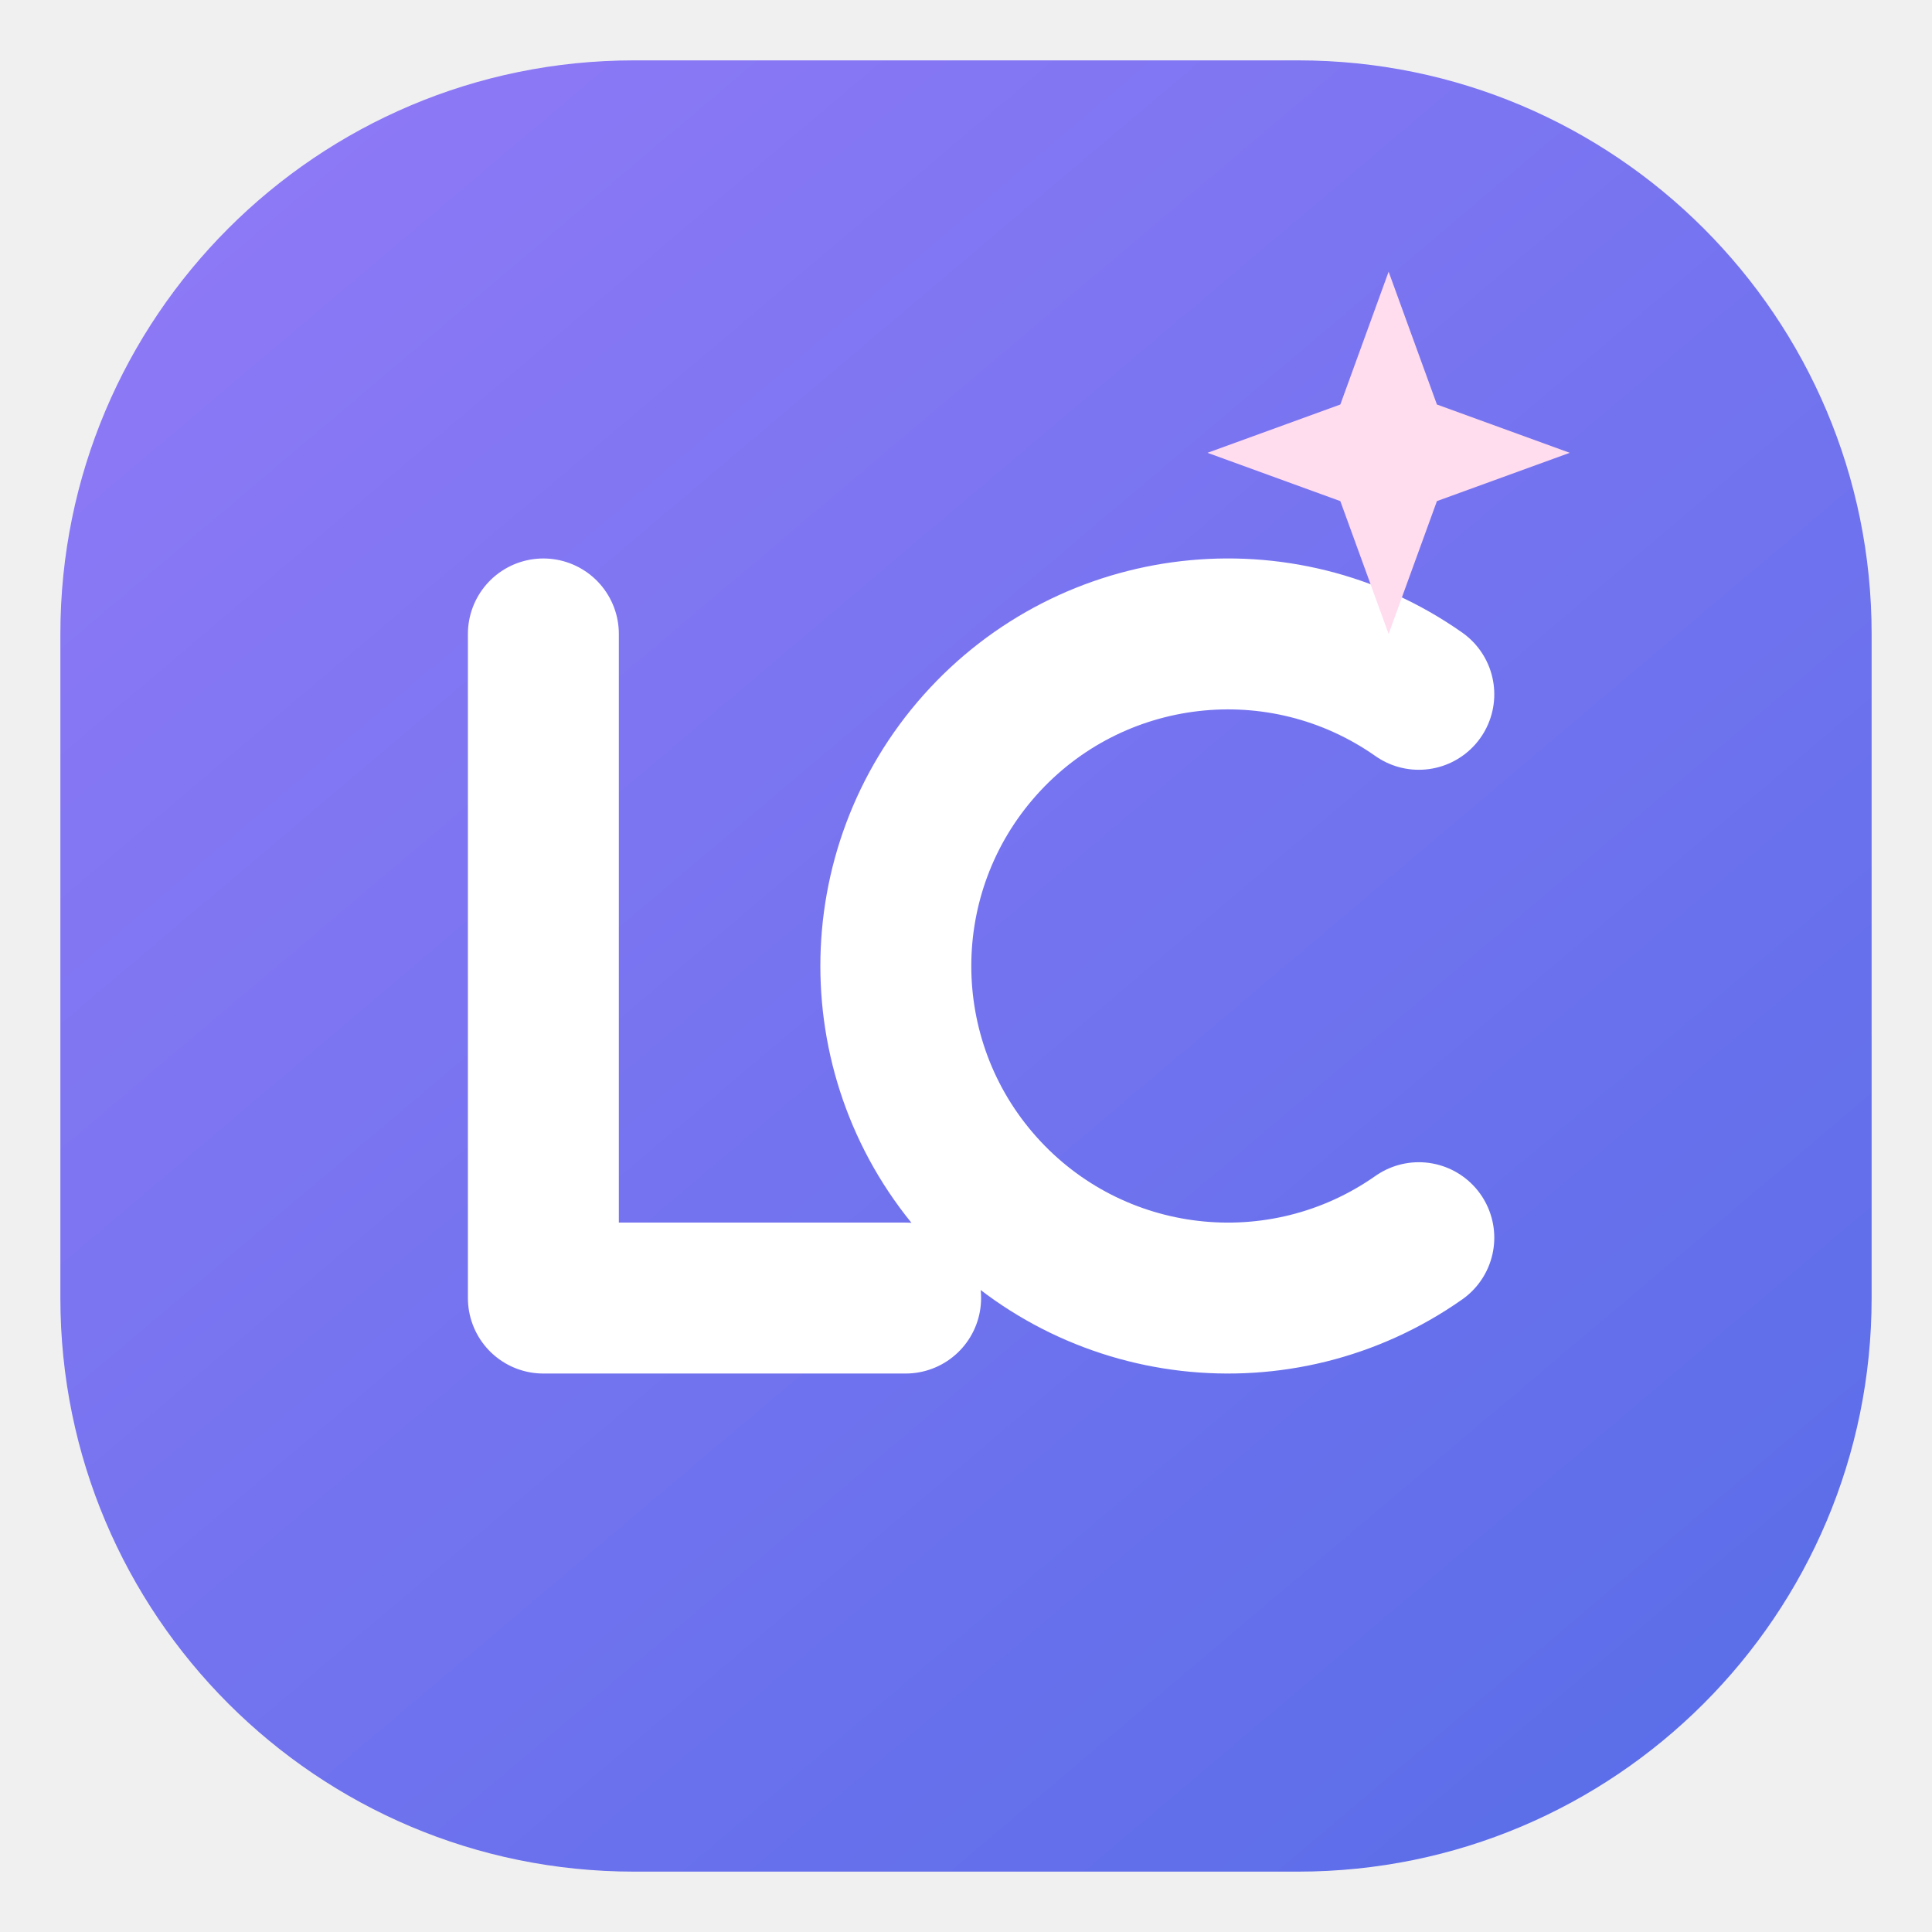
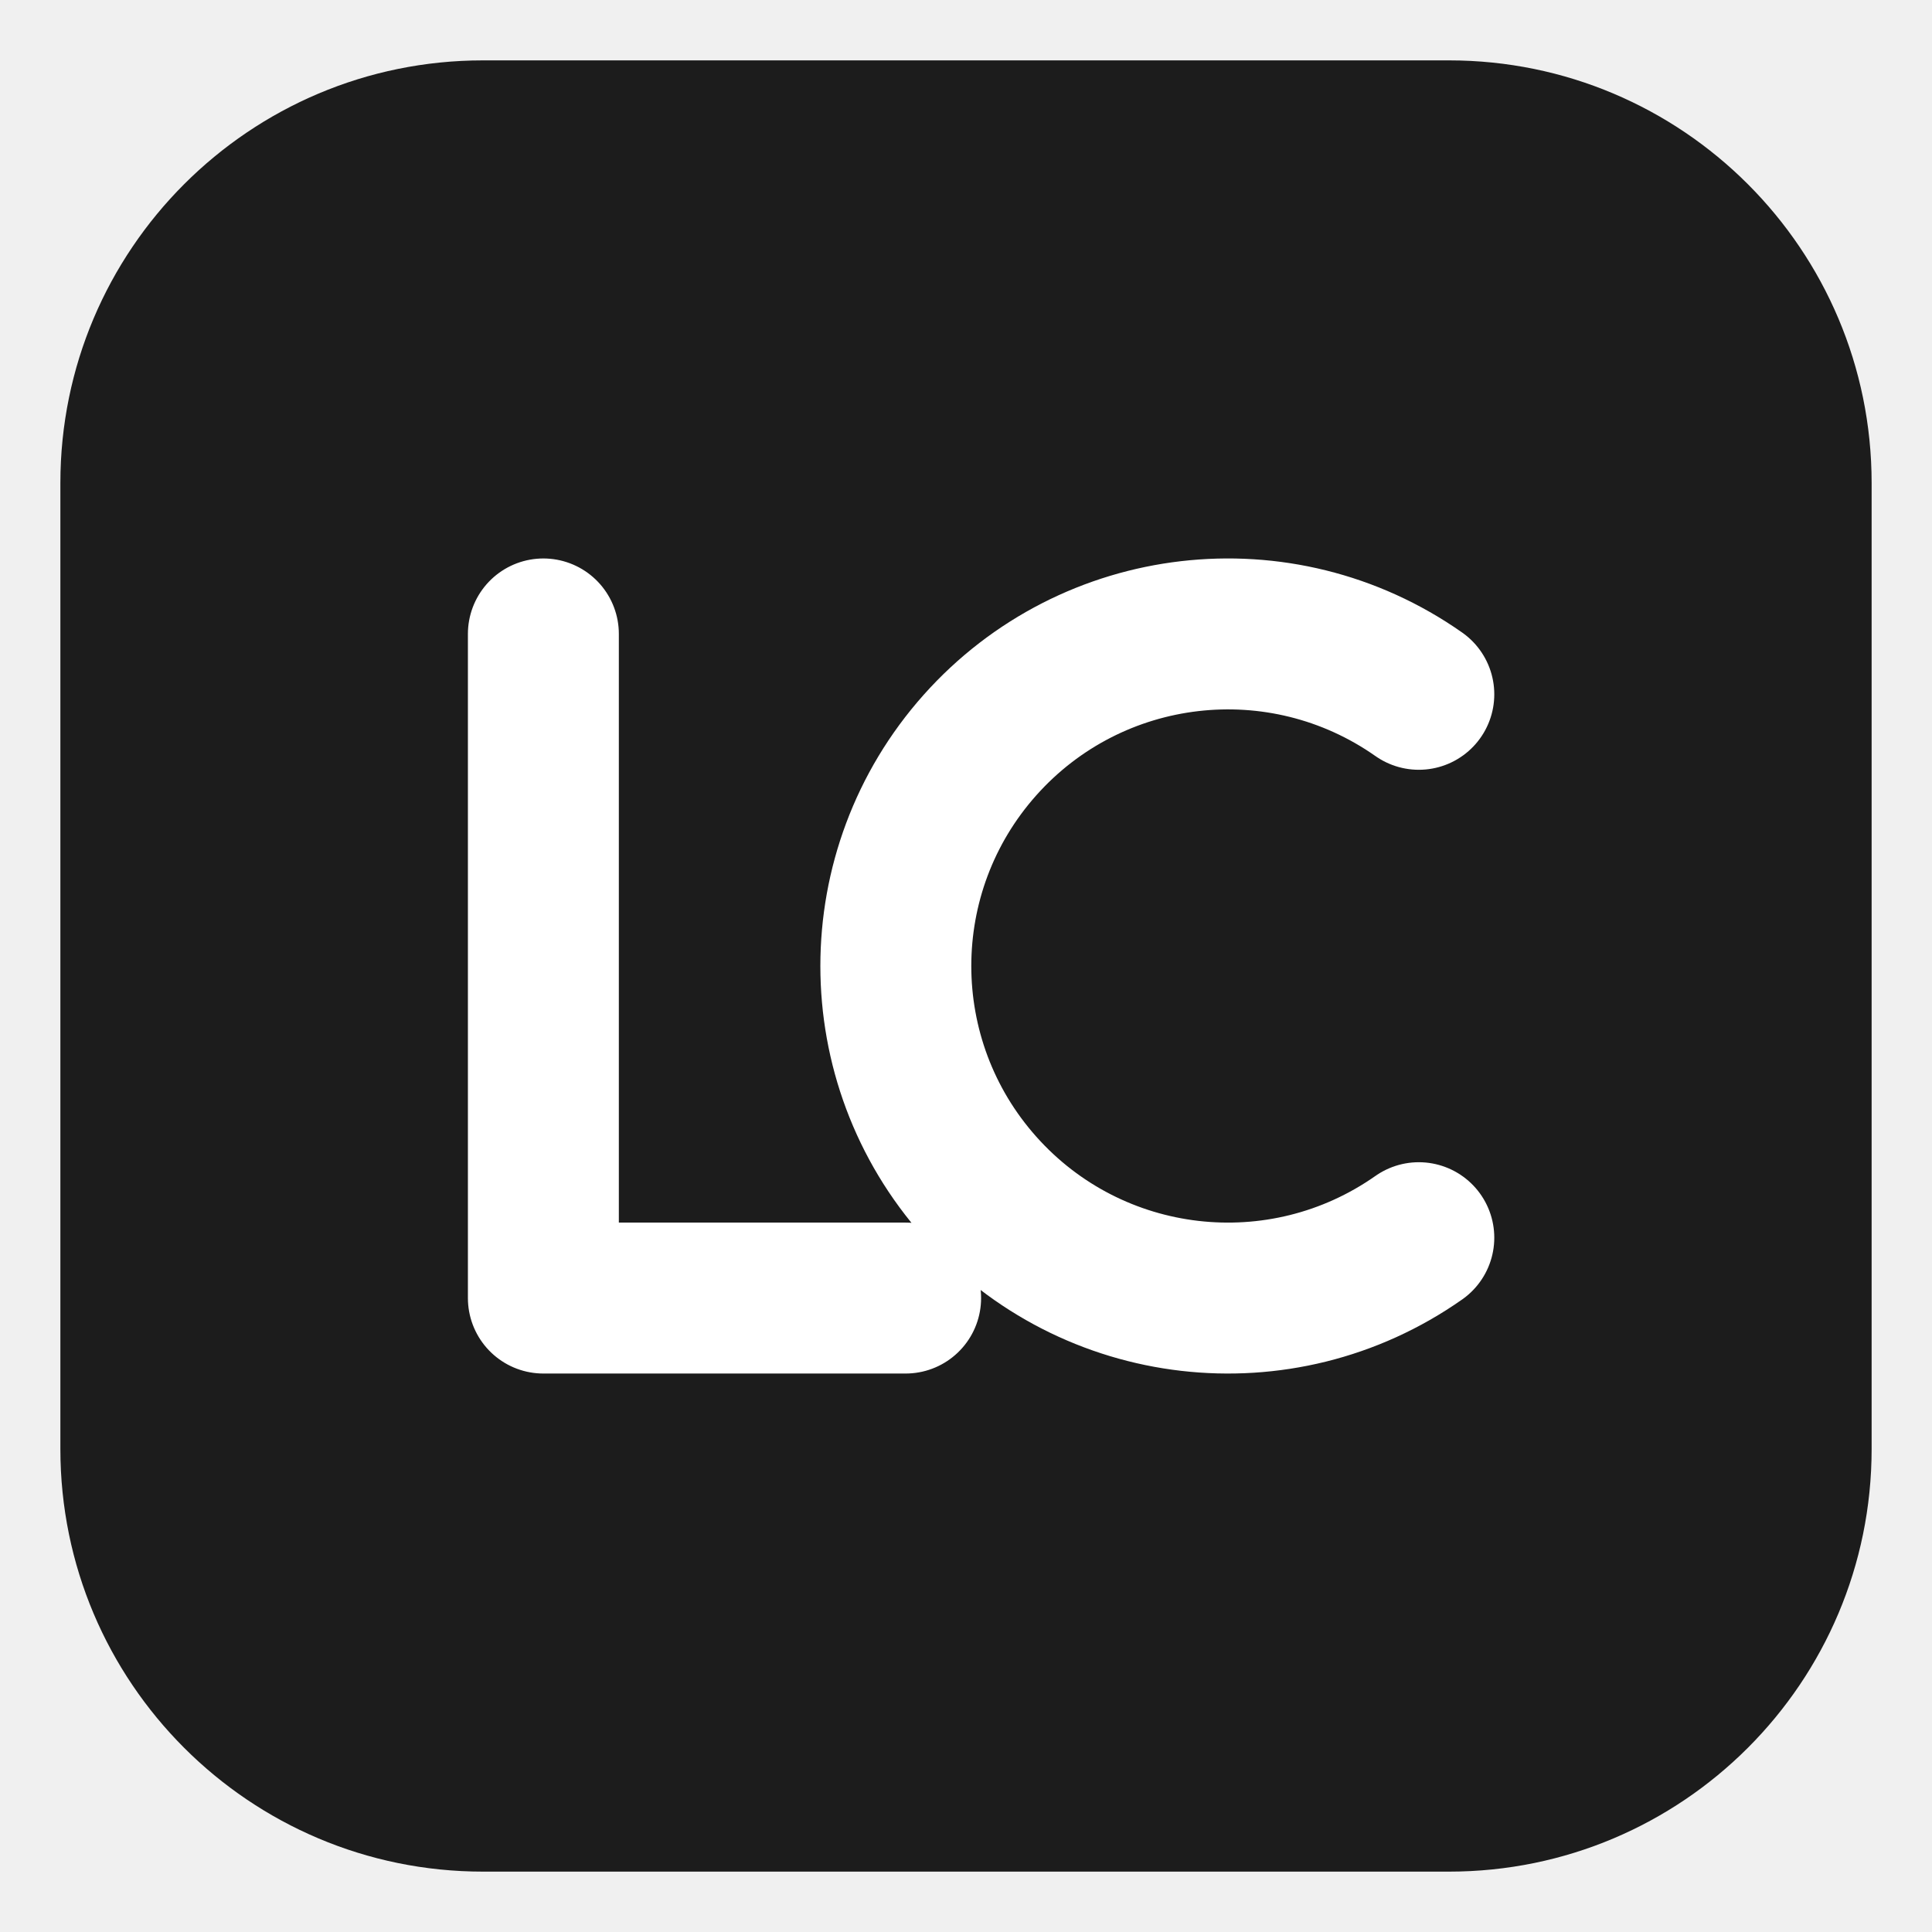
<svg xmlns="http://www.w3.org/2000/svg" width="256" height="256" viewBox="0 0 64 64" fill="none">
-   <defs>
-     <linearGradient id="lolicode" x1="8" y1="4" x2="57" y2="62" gradientUnits="userSpaceOnUse">
-       <stop stop-color="#8E79F6" />
-       <stop offset="1" stop-color="#596DE8" />
-     </linearGradient>
-   </defs>
-   <rect x="2" y="2" width="60" height="60" rx="19" fill="url(#lolicode)" />
+   <rect x="2" y="2" width="60" height="60" rx="14" fill="#1c1c1c" />
  <path d="M18 21v22h12M47 23a11 11 0 1 0 0 18" stroke="white" stroke-width="5" stroke-linecap="round" stroke-linejoin="round" />
-   <path d="m46 9 1.6 4.4L52 15l-4.4 1.6L46 21l-1.6-4.4L40 15l4.4-1.6L46 9Z" fill="#FFDCEE" />
</svg>
